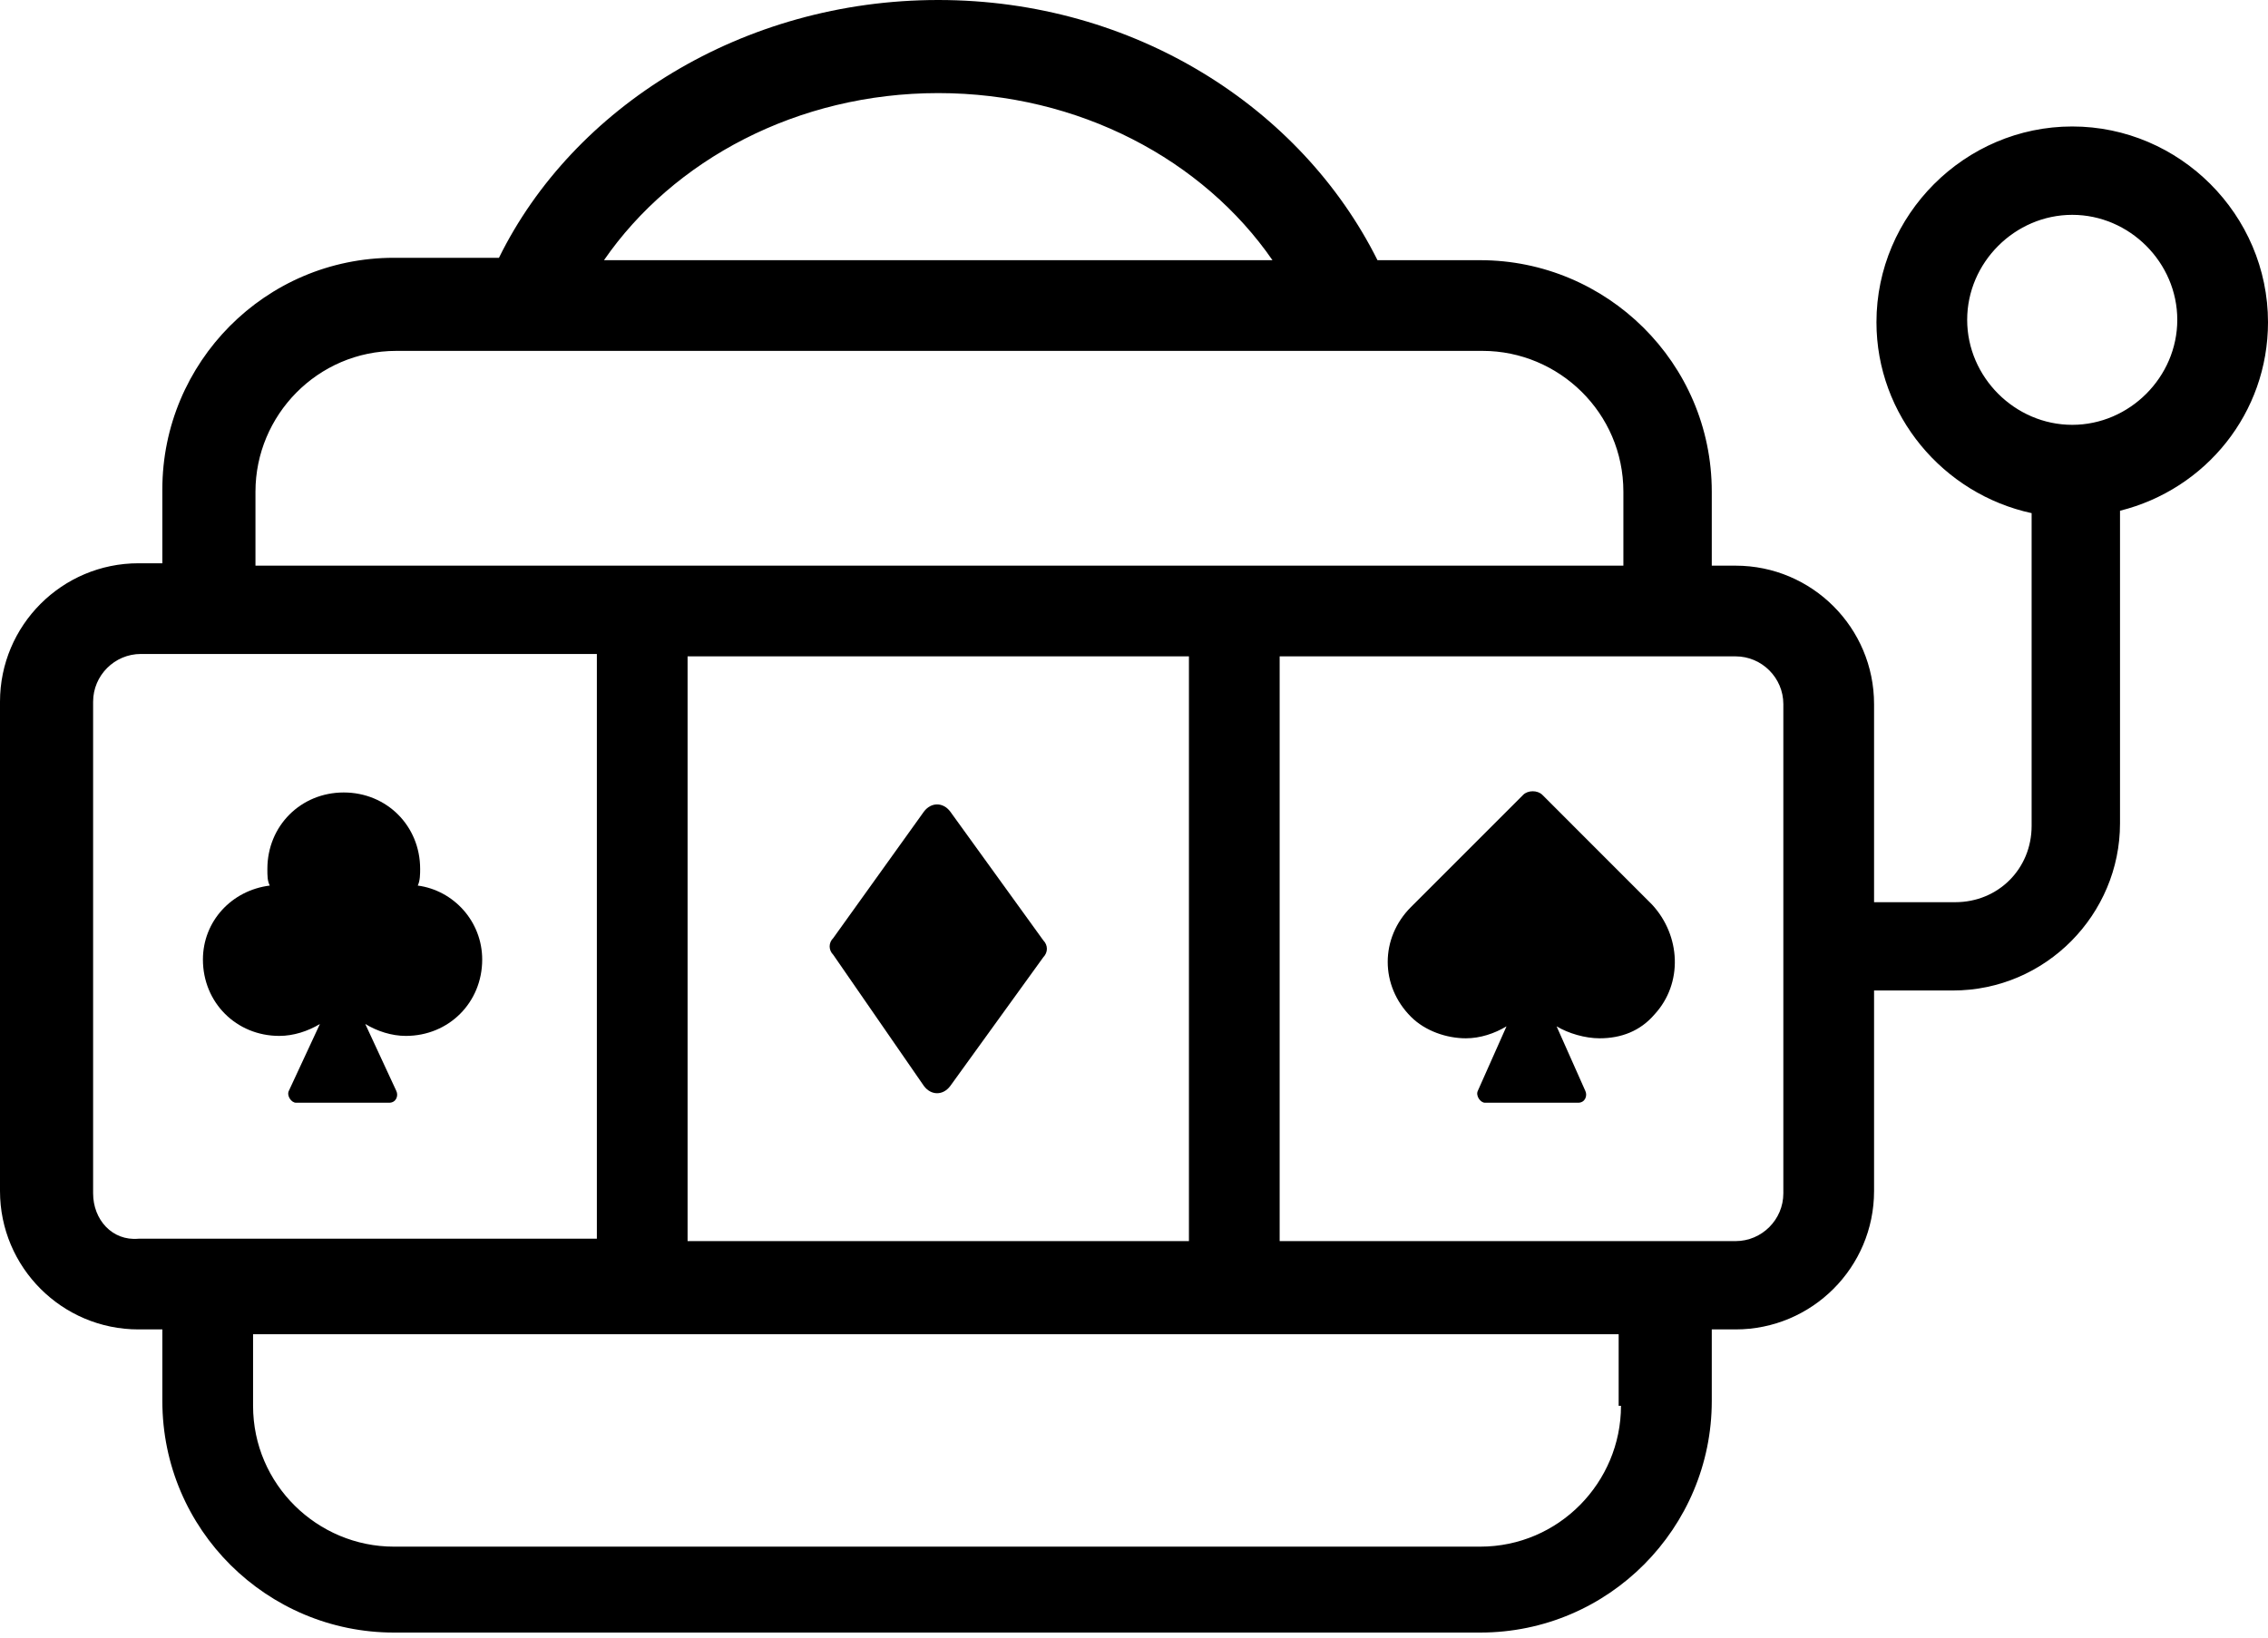
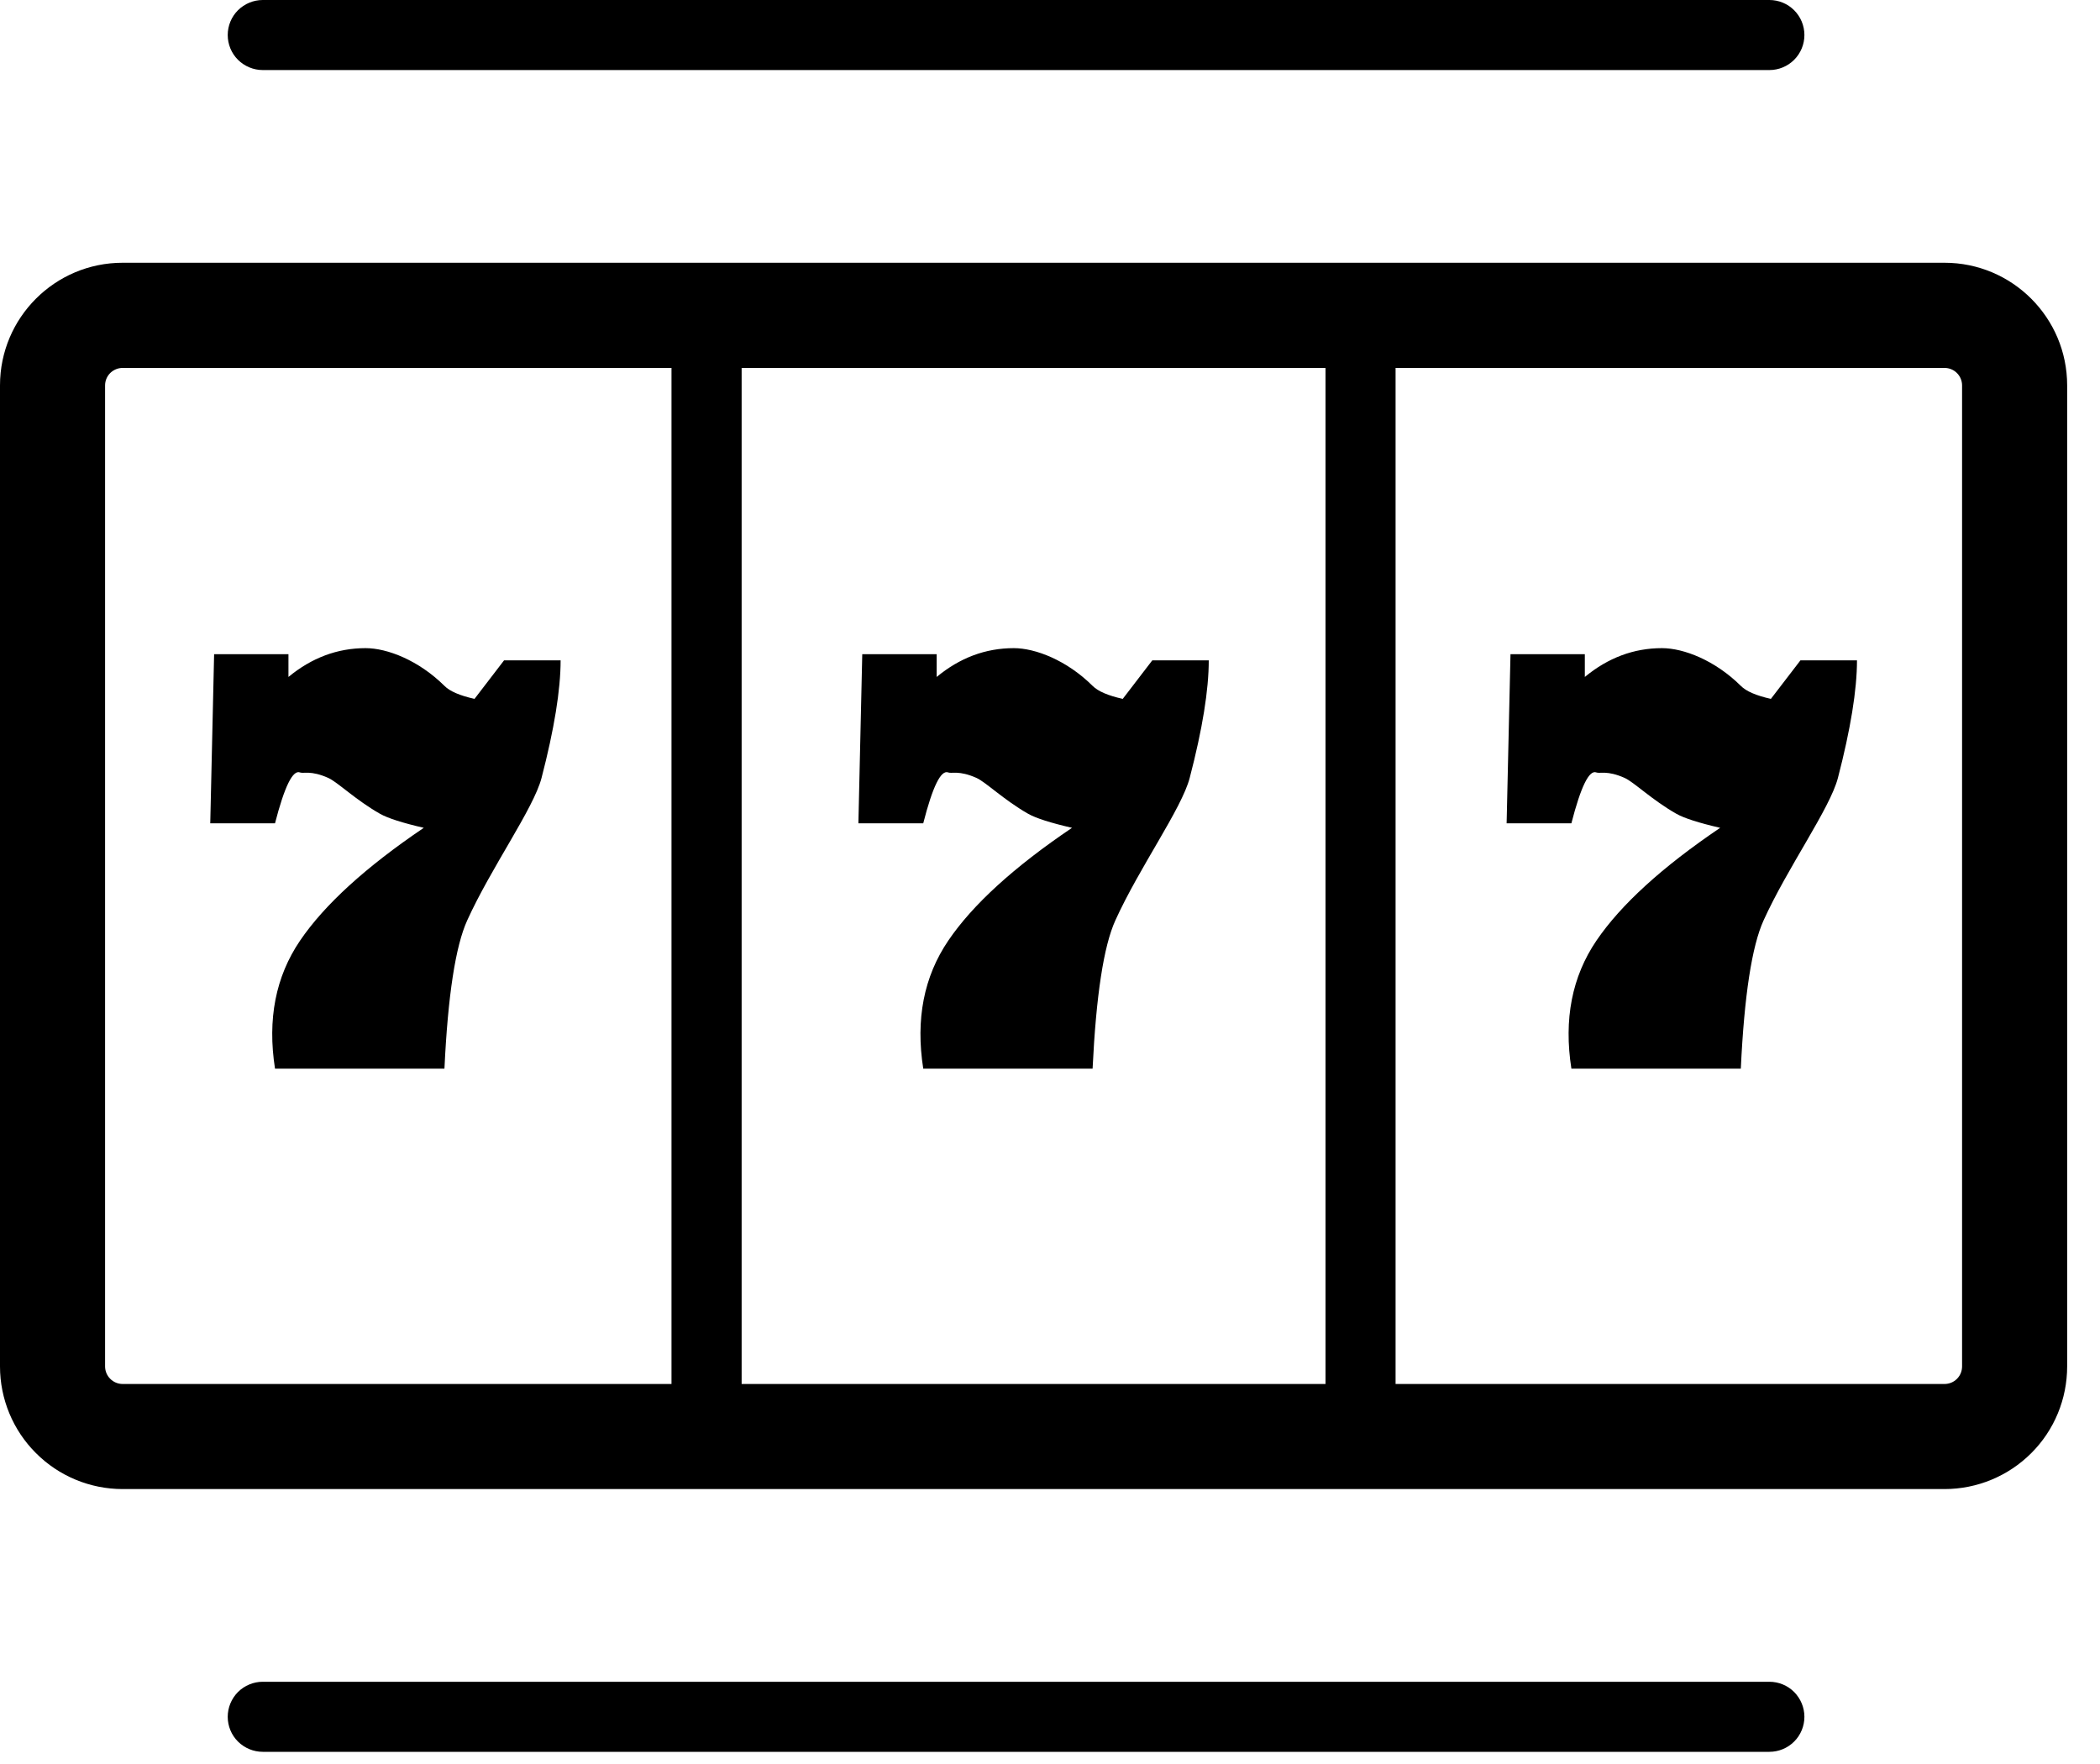
- <svg xmlns="http://www.w3.org/2000/svg" width="36" height="26" viewBox="0 0 36 26" fill="none">
-   <path d="M36 5.116C36 3.411 34.598 2.008 32.893 2.008C31.187 2.008 29.785 3.411 29.785 5.116C29.785 6.594 30.846 7.844 32.248 8.147V13.112C32.248 13.794 31.718 14.324 31.036 14.324H29.747V11.179C29.747 9.966 28.762 8.981 27.549 8.981H27.171V7.806C27.171 5.76 25.503 4.131 23.495 4.131H21.865C20.653 1.705 18 0 14.893 0C11.785 0 9.095 1.705 7.92 4.093H6.253C4.206 4.093 2.577 5.76 2.577 7.768V8.943H2.198C0.985 8.943 0 9.928 0 11.141V18.91C0 20.122 0.985 21.107 2.198 21.107H2.577V22.244C2.577 24.291 4.244 25.92 6.253 25.92H23.495C25.541 25.92 27.171 24.253 27.171 22.244V21.107H27.549C28.762 21.107 29.747 20.122 29.747 18.91V15.726H30.998C32.476 15.726 33.651 14.514 33.651 13.074V8.109C35.015 7.768 36 6.556 36 5.116ZM14.893 1.478C17.128 1.478 19.099 2.539 20.198 4.131H9.587C10.686 2.539 12.657 1.478 14.893 1.478ZM4.055 7.806C4.055 6.594 5.04 5.571 6.291 5.571H23.533C24.745 5.571 25.768 6.556 25.768 7.806V8.981H4.055V7.806ZM18.872 10.421V19.705H10.914V10.421H18.872ZM1.478 18.947V11.141C1.478 10.724 1.819 10.383 2.236 10.383H9.474V19.667H2.198C1.781 19.705 1.478 19.364 1.478 18.947ZM25.73 22.32C25.73 23.533 24.745 24.556 23.495 24.556H6.253C5.04 24.556 4.017 23.57 4.017 22.32V21.183H25.693V22.32H25.73ZM28.307 18.947C28.307 19.364 27.966 19.705 27.549 19.705H20.312V10.421H27.549C27.966 10.421 28.307 10.762 28.307 11.179V18.947ZM32.893 6.745C31.983 6.745 31.225 5.987 31.225 5.078C31.225 4.168 31.983 3.411 32.893 3.411C33.802 3.411 34.56 4.168 34.56 5.078C34.56 5.987 33.802 6.745 32.893 6.745Z" fill="black" />
-   <path d="M6.631 14.06C6.669 13.984 6.669 13.87 6.669 13.795C6.669 13.113 6.139 12.582 5.456 12.582C4.774 12.582 4.244 13.113 4.244 13.795C4.244 13.908 4.244 13.984 4.282 14.06C3.675 14.136 3.221 14.628 3.221 15.235C3.221 15.917 3.751 16.447 4.433 16.447C4.661 16.447 4.888 16.372 5.078 16.258L4.585 17.319C4.547 17.395 4.623 17.508 4.699 17.508H6.176C6.29 17.508 6.328 17.395 6.29 17.319L5.798 16.258C5.987 16.372 6.214 16.447 6.442 16.447C7.124 16.447 7.654 15.917 7.654 15.235C7.654 14.628 7.2 14.136 6.631 14.06Z" fill="black" />
-   <path d="M24.481 12.619C24.405 12.544 24.254 12.544 24.178 12.619L22.397 14.4C21.904 14.893 21.904 15.651 22.397 16.144C22.624 16.371 22.965 16.485 23.268 16.485C23.496 16.485 23.723 16.409 23.913 16.295L23.458 17.318C23.42 17.394 23.496 17.508 23.572 17.508H25.049C25.163 17.508 25.201 17.394 25.163 17.318L24.708 16.295C24.898 16.409 25.163 16.485 25.39 16.485C25.732 16.485 26.035 16.371 26.262 16.106C26.717 15.613 26.679 14.855 26.224 14.363L24.481 12.619Z" fill="black" />
-   <path d="M14.666 17.243C14.78 17.395 14.969 17.395 15.083 17.243L16.561 15.197C16.636 15.121 16.636 15.007 16.561 14.931L15.083 12.885C14.969 12.734 14.78 12.734 14.666 12.885L13.226 14.894C13.15 14.969 13.15 15.083 13.226 15.159L14.666 17.243Z" fill="black" />
+ <svg xmlns="http://www.w3.org/2000/svg" width="25" height="21" viewBox="0 0 25 21" fill="none">
+   <path d="M23.149 3.128C23.955 3.128 24.609 3.782 24.609 4.588V16.267C24.609 16.654 24.456 17.026 24.182 17.299C23.908 17.573 23.537 17.727 23.149 17.727H1.46C1.073 17.727 0.701 17.573 0.428 17.299C0.154 17.026 0 16.654 0 16.267V4.588C0 3.782 0.654 3.128 1.46 3.128H23.149ZM7.994 4.38H1.46C1.405 4.38 1.352 4.402 1.312 4.441C1.273 4.48 1.251 4.533 1.251 4.588V16.267C1.251 16.382 1.345 16.476 1.46 16.476H7.994V4.38ZM15.78 4.38H8.829V16.476H15.78V4.38ZM23.149 4.38H16.614V16.476H23.149C23.205 16.476 23.258 16.454 23.297 16.415C23.336 16.376 23.358 16.323 23.358 16.267V4.588C23.358 4.533 23.336 4.48 23.297 4.441C23.258 4.402 23.205 4.38 23.149 4.38M4.352 7.716C4.611 7.716 4.984 7.861 5.291 8.165C5.355 8.23 5.475 8.281 5.649 8.32L6.001 7.861H6.674C6.674 8.213 6.598 8.68 6.447 9.261C6.352 9.626 5.847 10.328 5.562 10.957C5.423 11.263 5.332 11.851 5.291 12.722H3.274C3.182 12.134 3.281 11.627 3.572 11.198C3.864 10.769 4.355 10.322 5.045 9.855C4.79 9.796 4.616 9.74 4.524 9.688C4.235 9.524 4.019 9.311 3.908 9.261C3.7 9.168 3.611 9.212 3.572 9.196C3.486 9.161 3.387 9.363 3.274 9.801H2.503L2.549 7.788H3.434V8.059C3.71 7.831 4.016 7.716 4.352 7.716M12.069 7.716C12.327 7.716 12.701 7.861 13.007 8.165C13.072 8.23 13.191 8.281 13.366 8.32L13.718 7.861H14.39C14.39 8.213 14.315 8.68 14.163 9.261C14.068 9.626 13.563 10.328 13.278 10.957C13.139 11.263 13.049 11.851 13.007 12.722H10.991C10.899 12.134 10.998 11.627 11.289 11.198C11.58 10.769 12.071 10.322 12.762 9.855C12.506 9.796 12.332 9.74 12.24 9.688C11.952 9.524 11.736 9.311 11.625 9.261C11.416 9.168 11.328 9.212 11.289 9.196C11.202 9.161 11.103 9.363 10.991 9.801H10.219L10.265 7.788H11.151V8.059C11.426 7.831 11.732 7.716 12.069 7.716M19.785 7.716C20.044 7.716 20.417 7.861 20.724 8.165C20.788 8.23 20.908 8.281 21.082 8.32L21.434 7.861H22.107C22.107 8.213 22.031 8.68 21.88 9.261C21.785 9.626 21.28 10.328 20.995 10.957C20.856 11.263 20.765 11.851 20.724 12.722H18.707C18.615 12.134 18.714 11.627 19.005 11.198C19.297 10.769 19.788 10.322 20.478 9.855C20.223 9.796 20.049 9.74 19.957 9.688C19.668 9.524 19.452 9.311 19.341 9.261C19.133 9.168 19.044 9.212 19.005 9.196C18.919 9.161 18.82 9.363 18.707 9.801H17.936L17.982 7.788H18.867V8.059C19.143 7.831 19.449 7.716 19.785 7.716M21.064 0C21.175 0 21.281 0.044 21.359 0.122C21.437 0.2 21.481 0.306 21.481 0.417C21.481 0.528 21.437 0.634 21.359 0.712C21.281 0.79 21.175 0.834 21.064 0.834H3.128C3.018 0.834 2.912 0.79 2.833 0.712C2.755 0.634 2.711 0.528 2.711 0.417C2.711 0.306 2.755 0.2 2.833 0.122C2.912 0.044 3.018 0 3.128 0H21.064ZM21.064 20.021C21.175 20.021 21.281 20.065 21.359 20.143C21.437 20.222 21.481 20.328 21.481 20.438C21.481 20.549 21.437 20.655 21.359 20.733C21.281 20.811 21.175 20.855 21.064 20.855H3.128C3.018 20.855 2.912 20.811 2.833 20.733C2.755 20.655 2.711 20.549 2.711 20.438C2.711 20.328 2.755 20.222 2.833 20.143C2.912 20.065 3.018 20.021 3.128 20.021H21.064Z" fill="black" />
</svg>
